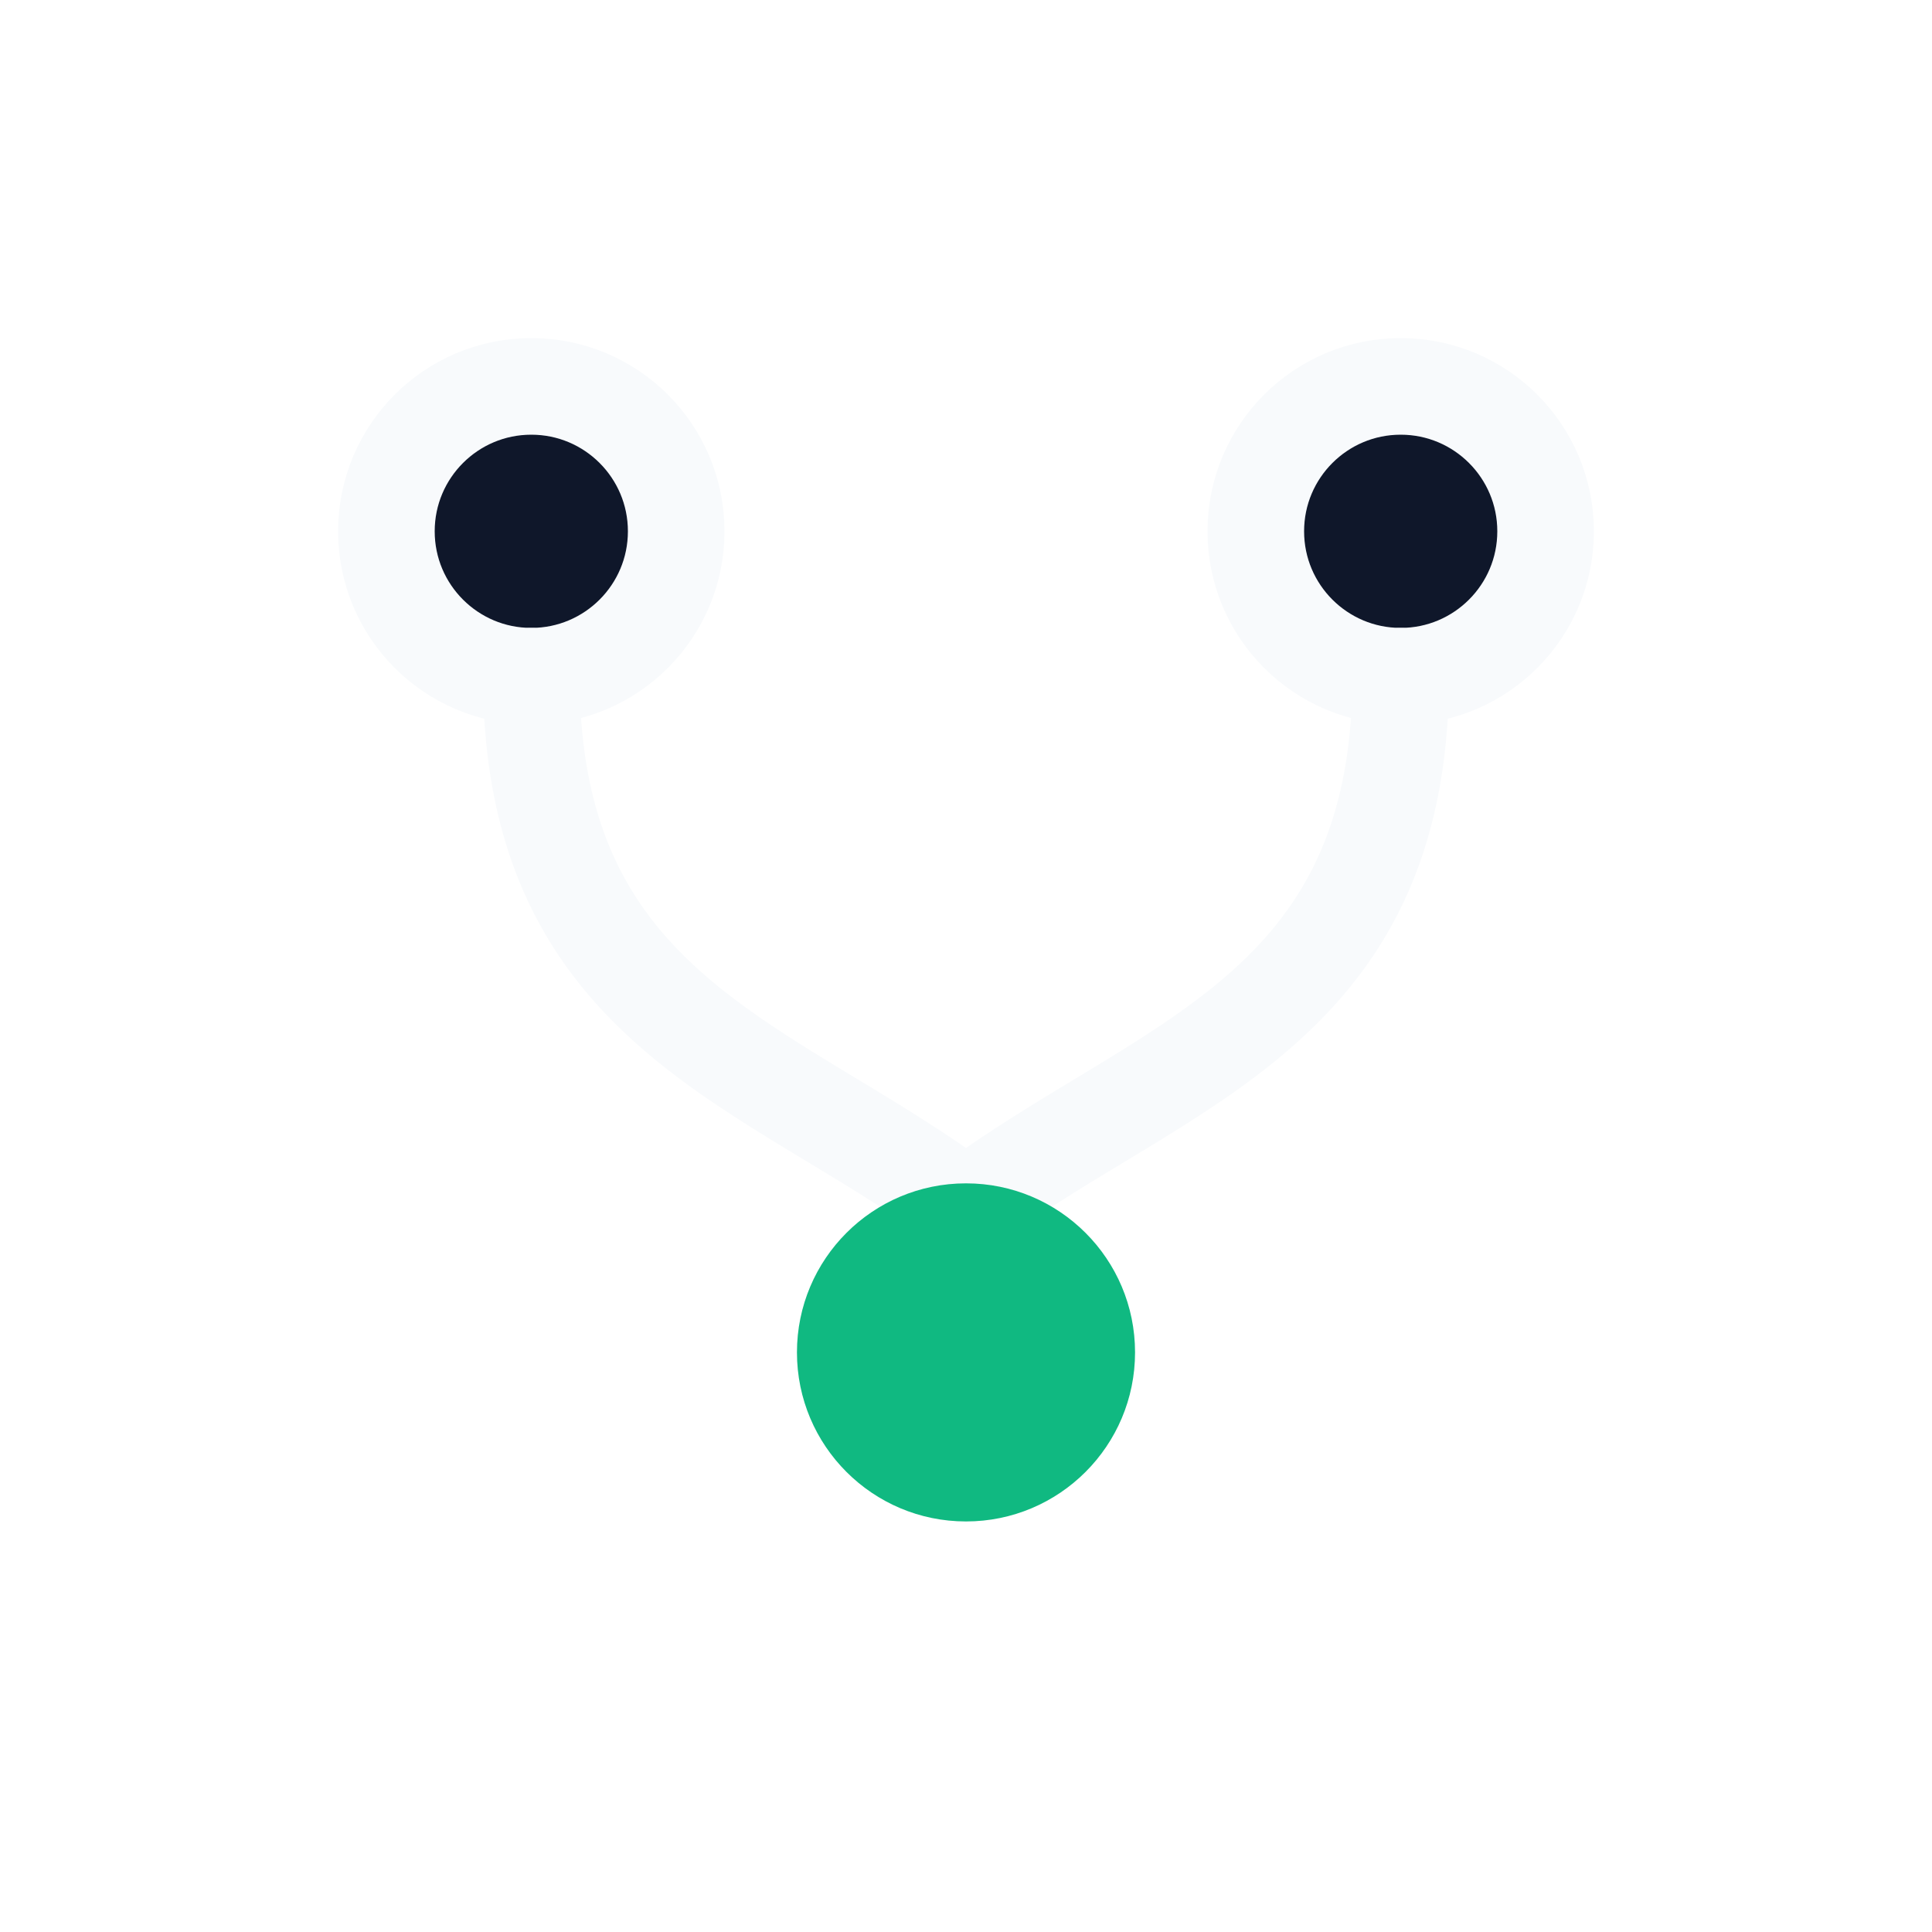
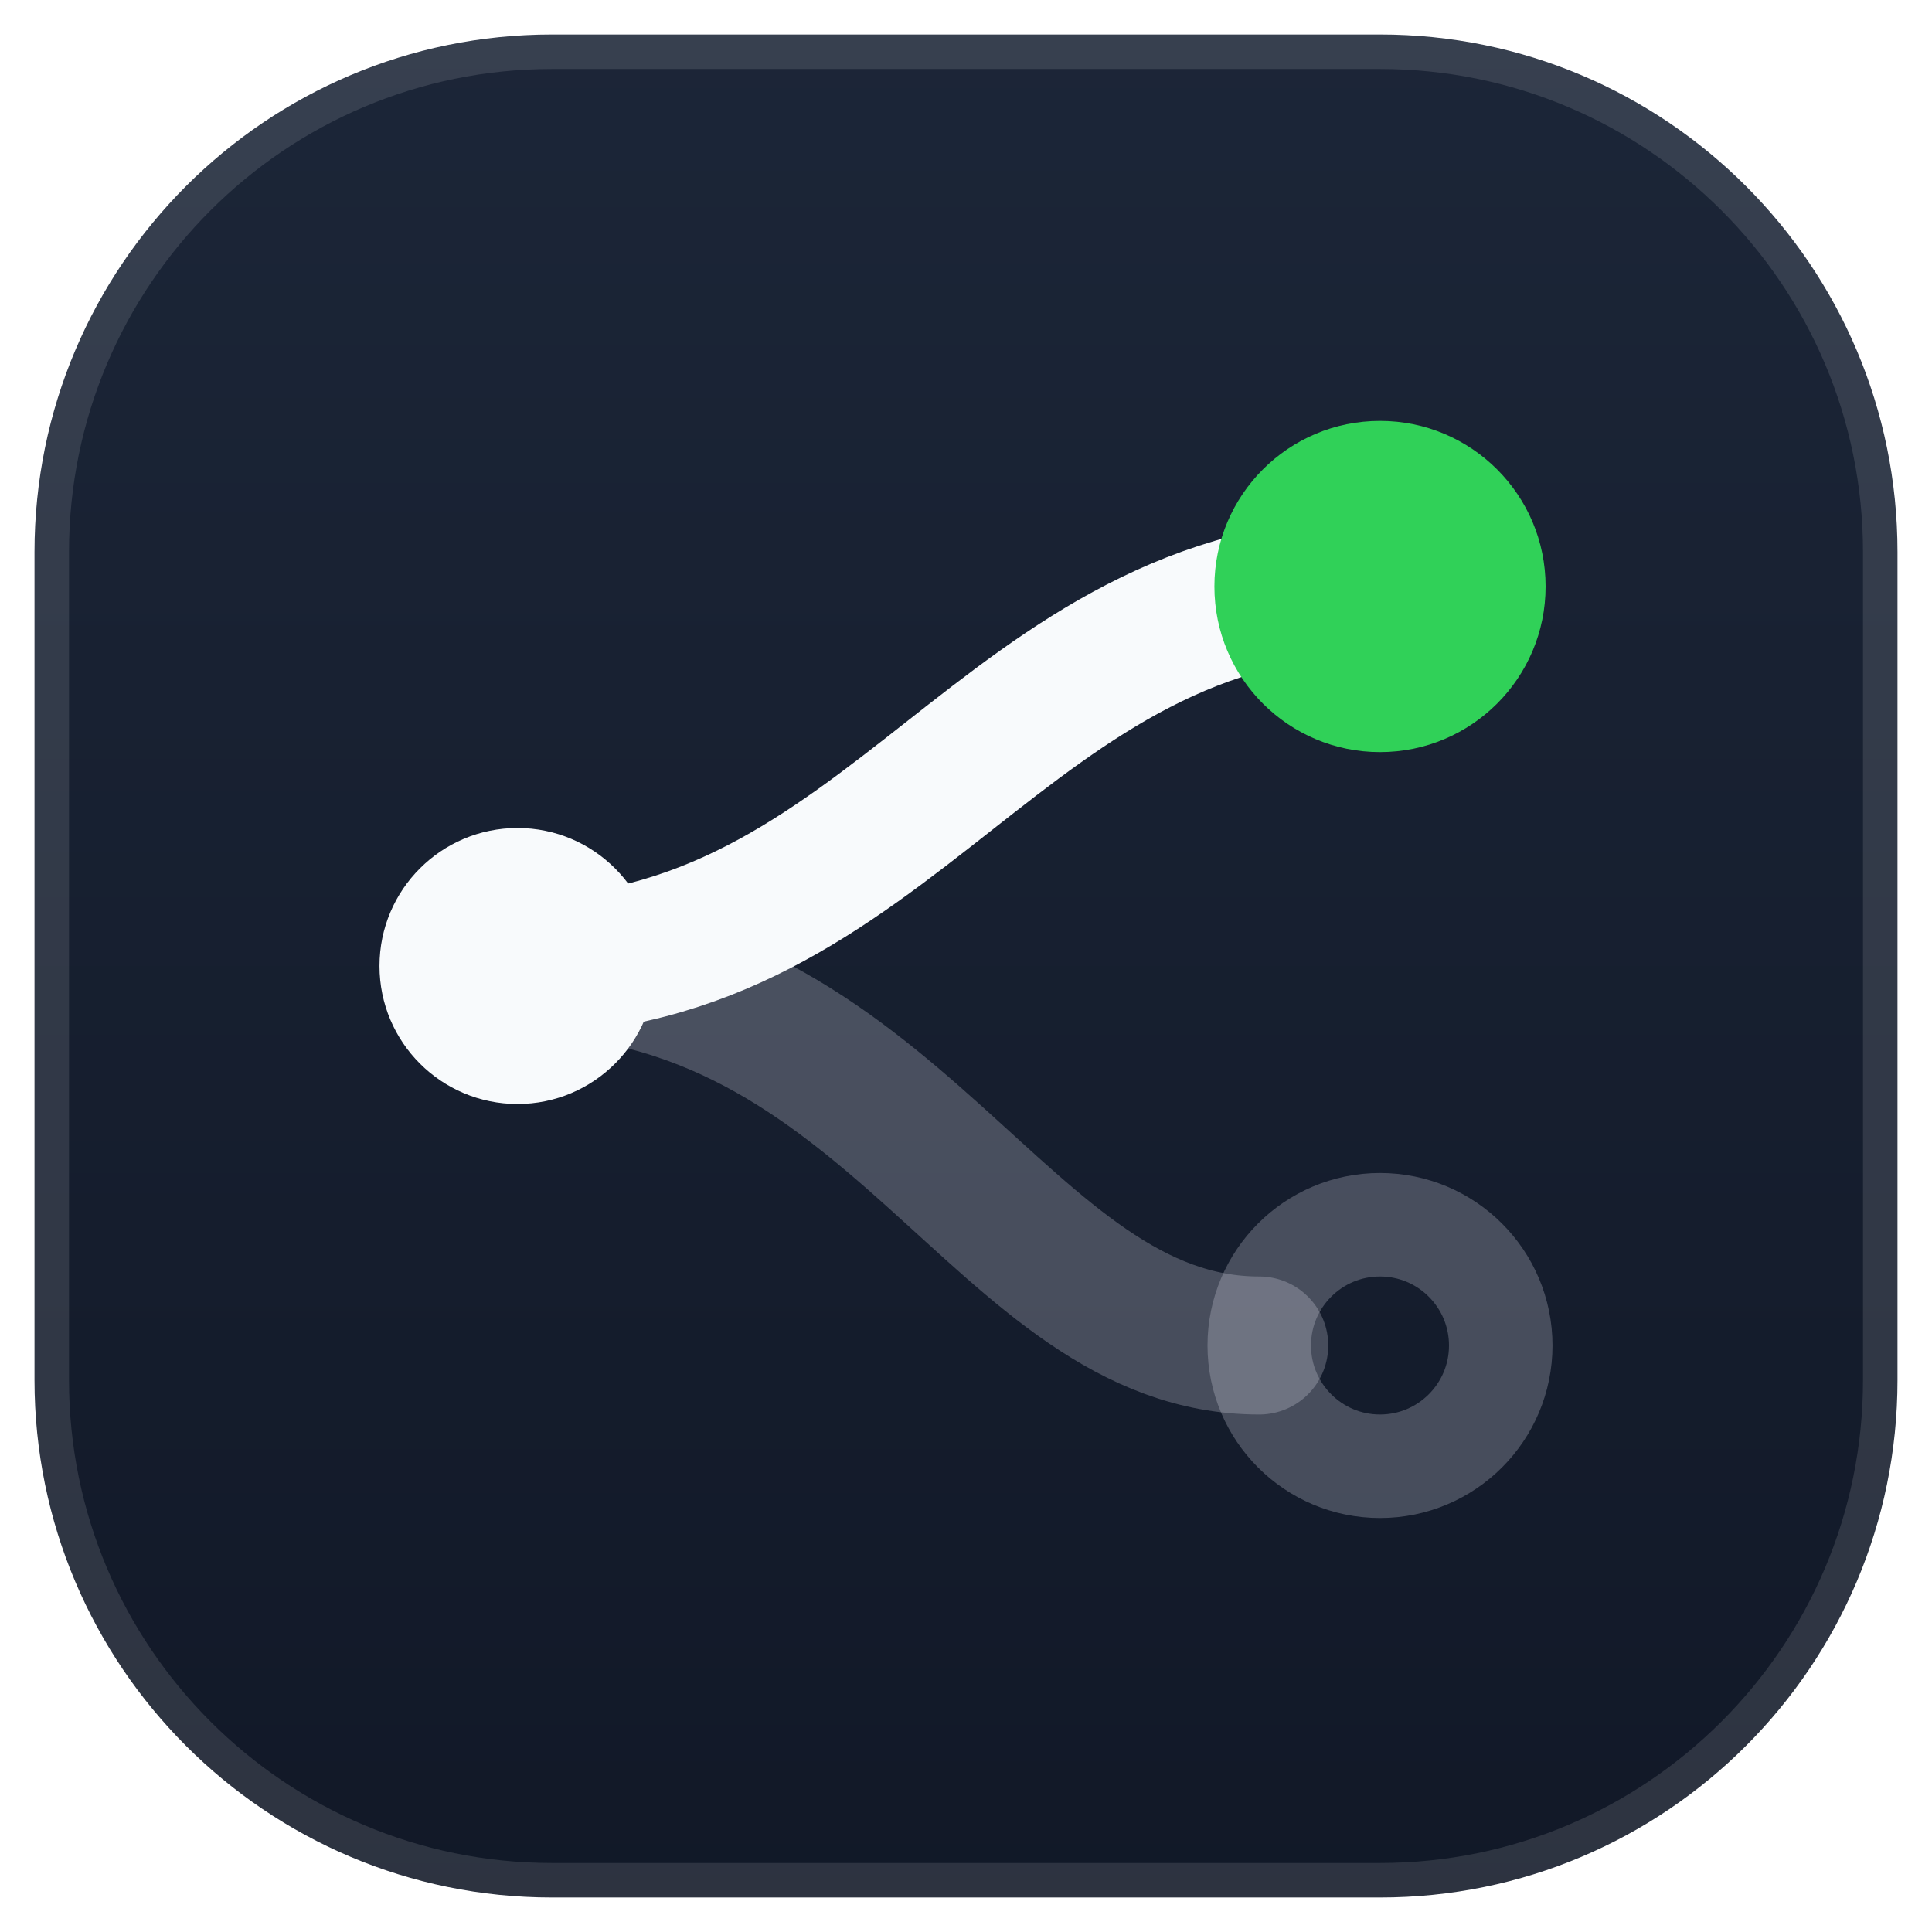
- <svg xmlns="http://www.w3.org/2000/svg" viewBox="0 0 40 40" fill="none">
-   <circle cx="11" cy="11" r="3" stroke="#F8FAFC" stroke-width="2" fill="#0F172A" />
-   <circle cx="29" cy="11" r="3" stroke="#F8FAFC" stroke-width="2" fill="#0F172A" />
-   <path d="M11 14 C11 21, 16 22, 20 25" stroke="#F8FAFC" stroke-width="2" stroke-linecap="round" fill="none" />
-   <path d="M29 14 C29 21, 24 22, 20 25" stroke="#F8FAFC" stroke-width="2" stroke-linecap="round" fill="none" />
-   <circle cx="20" cy="28" r="3.5" fill="#10B981" />
+ <svg xmlns="http://www.w3.org/2000/svg" width="28" height="28" viewBox="0 0 28 28" fill="none">
+   <defs>
+     <linearGradient id="cr-squircle-bg" x1="0" y1="0" x2="0" y2="28" gradientUnits="userSpaceOnUse">
+       <stop offset="0%" stop-color="#1C2638" />
+       <stop offset="100%" stop-color="#111827" />
+     </linearGradient>
+   </defs>
+   <rect x="0.5" y="0.5" width="27" height="27" rx="7.5" fill="url(#cr-squircle-bg)" stroke="rgba(255, 255, 255, 0.12)" stroke-width="1" />
+   <path d="M 7.5 14 C 13 14 14.5 19.5 18.25 19.5" stroke="rgba(235, 235, 245, 0.24)" stroke-width="2" stroke-linecap="round" />
+   <path d="M 7.5 14 C 13 14 14.5 8.5 20 8.5" stroke="#F8FAFC" stroke-width="2" stroke-linecap="round" />
+   <circle cx="7.5" cy="14" r="2" fill="#F8FAFC" />
+   <circle cx="20" cy="19.5" r="1.75" fill="none" stroke="rgba(235, 235, 245, 0.24)" stroke-width="1.5" />
+   <circle cx="20" cy="8.5" r="2.4" fill="#30D158" />
</svg>
